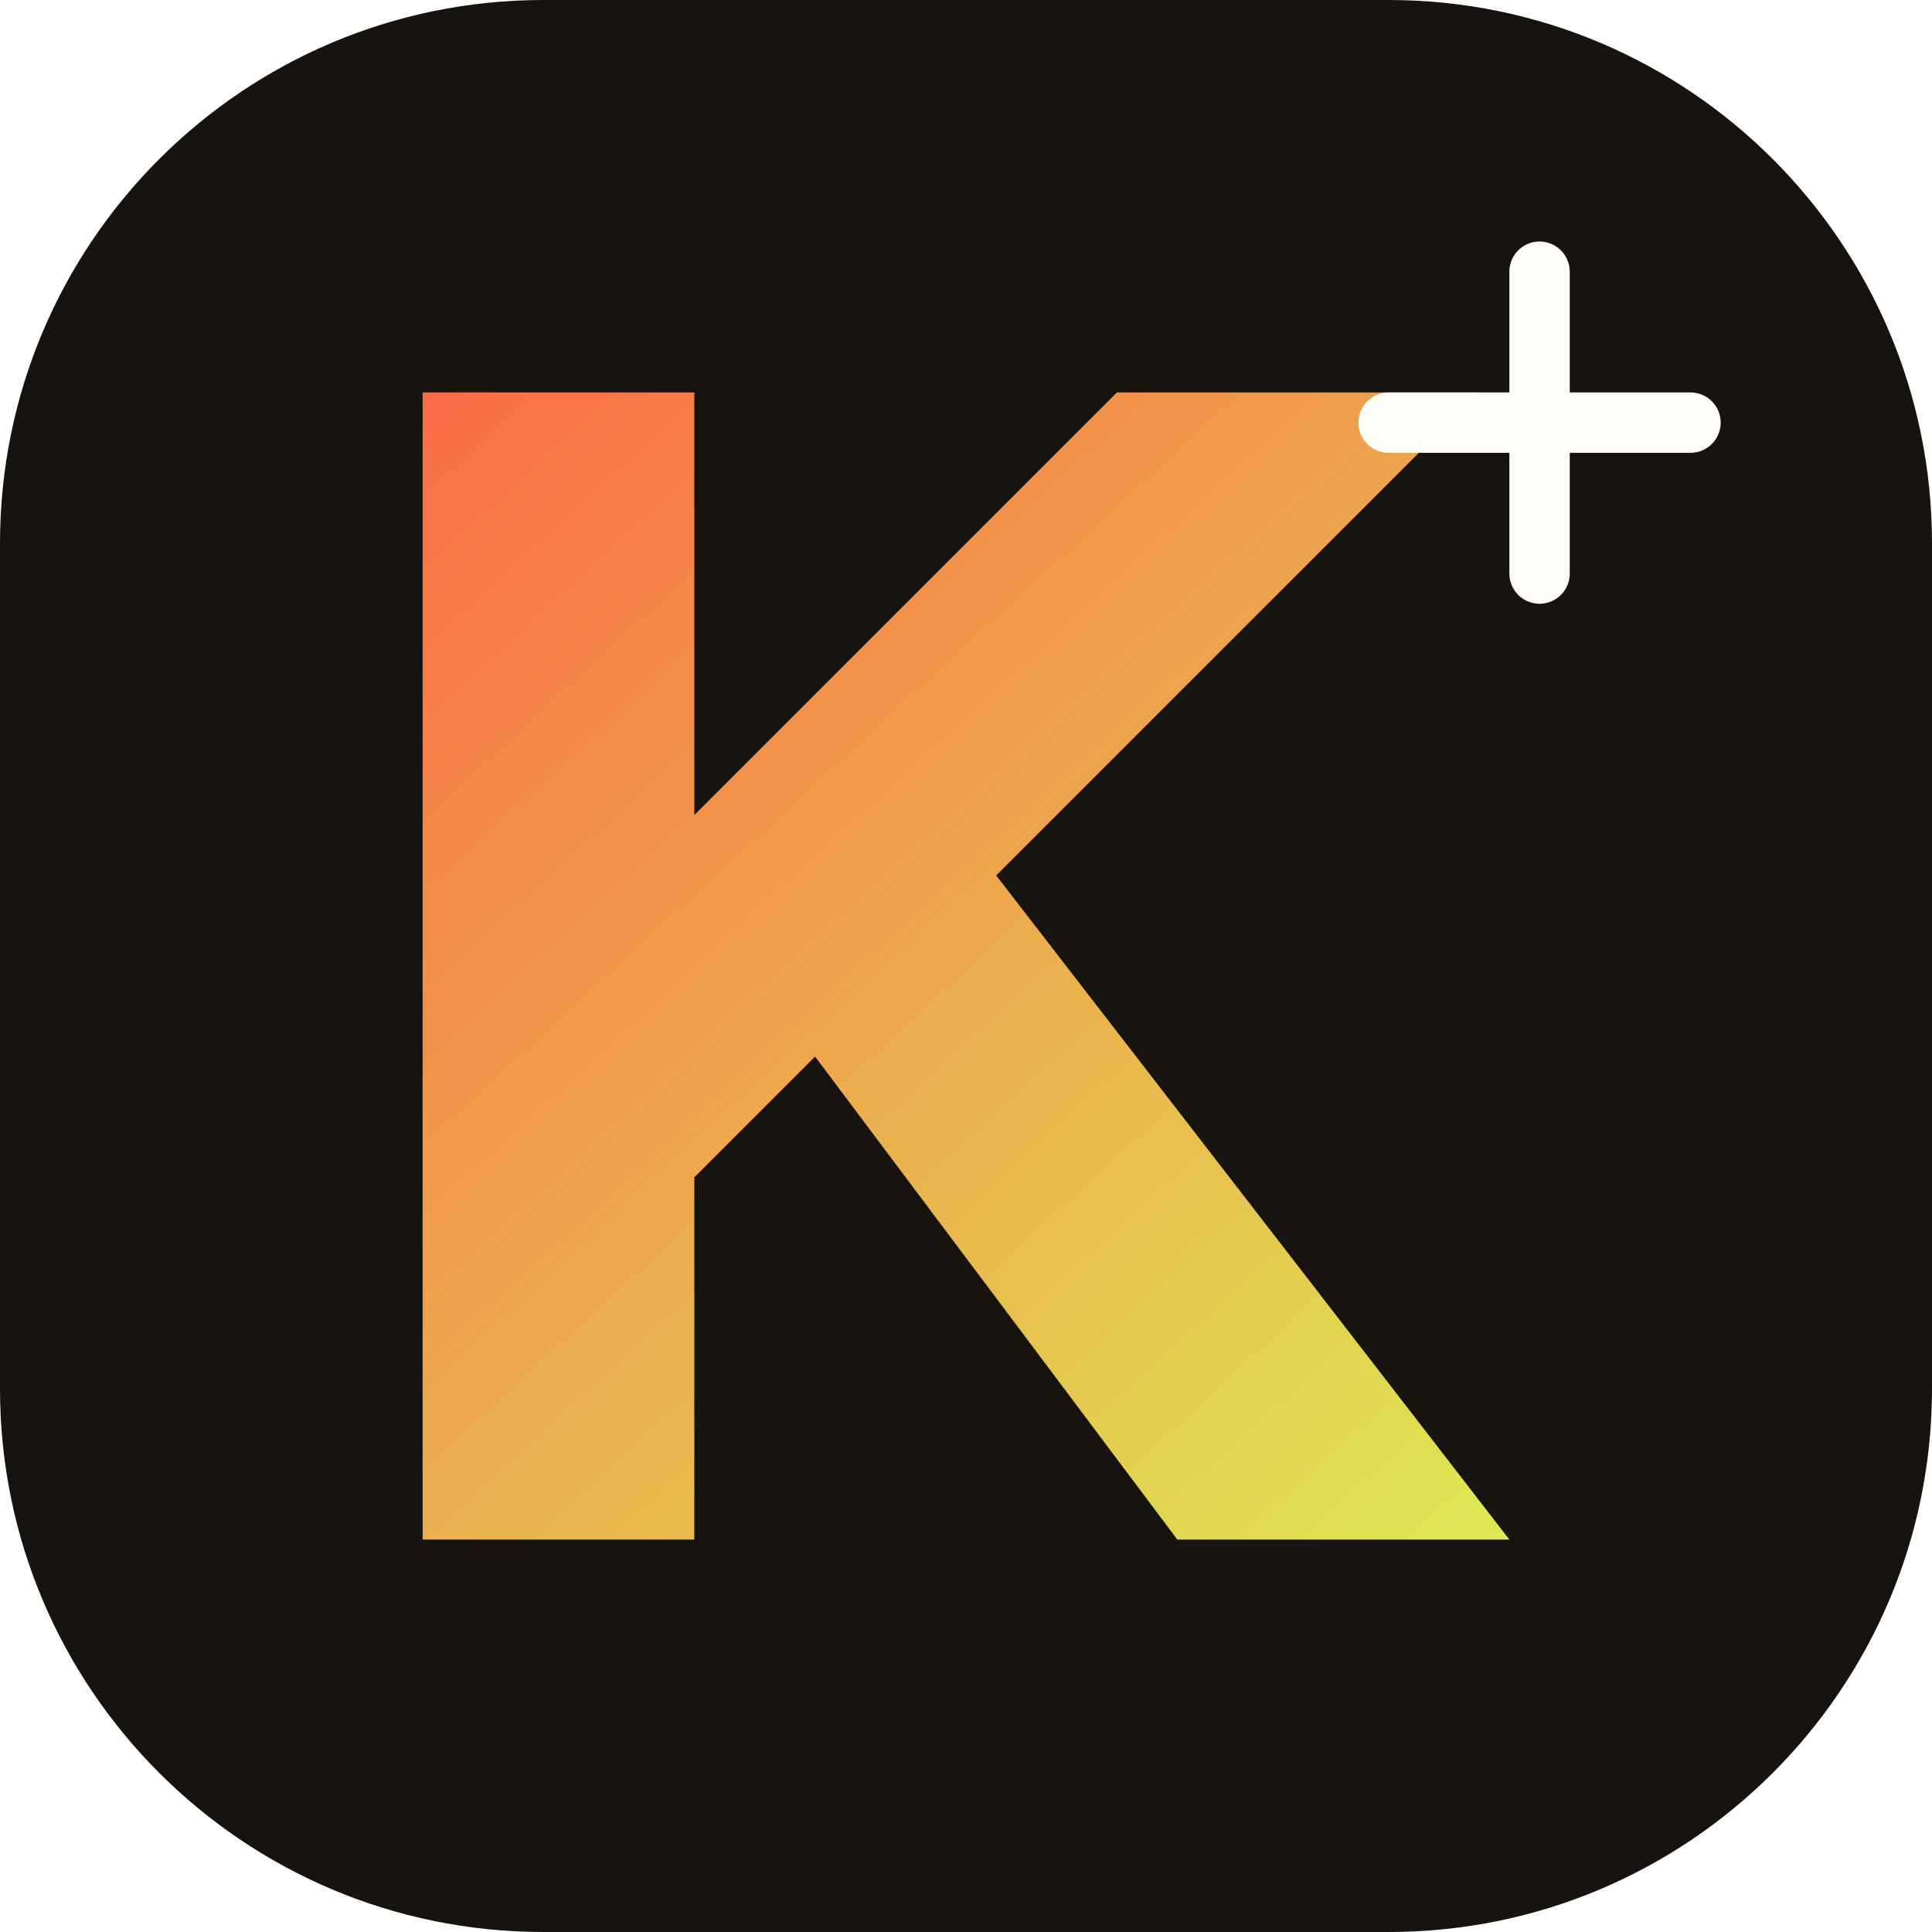
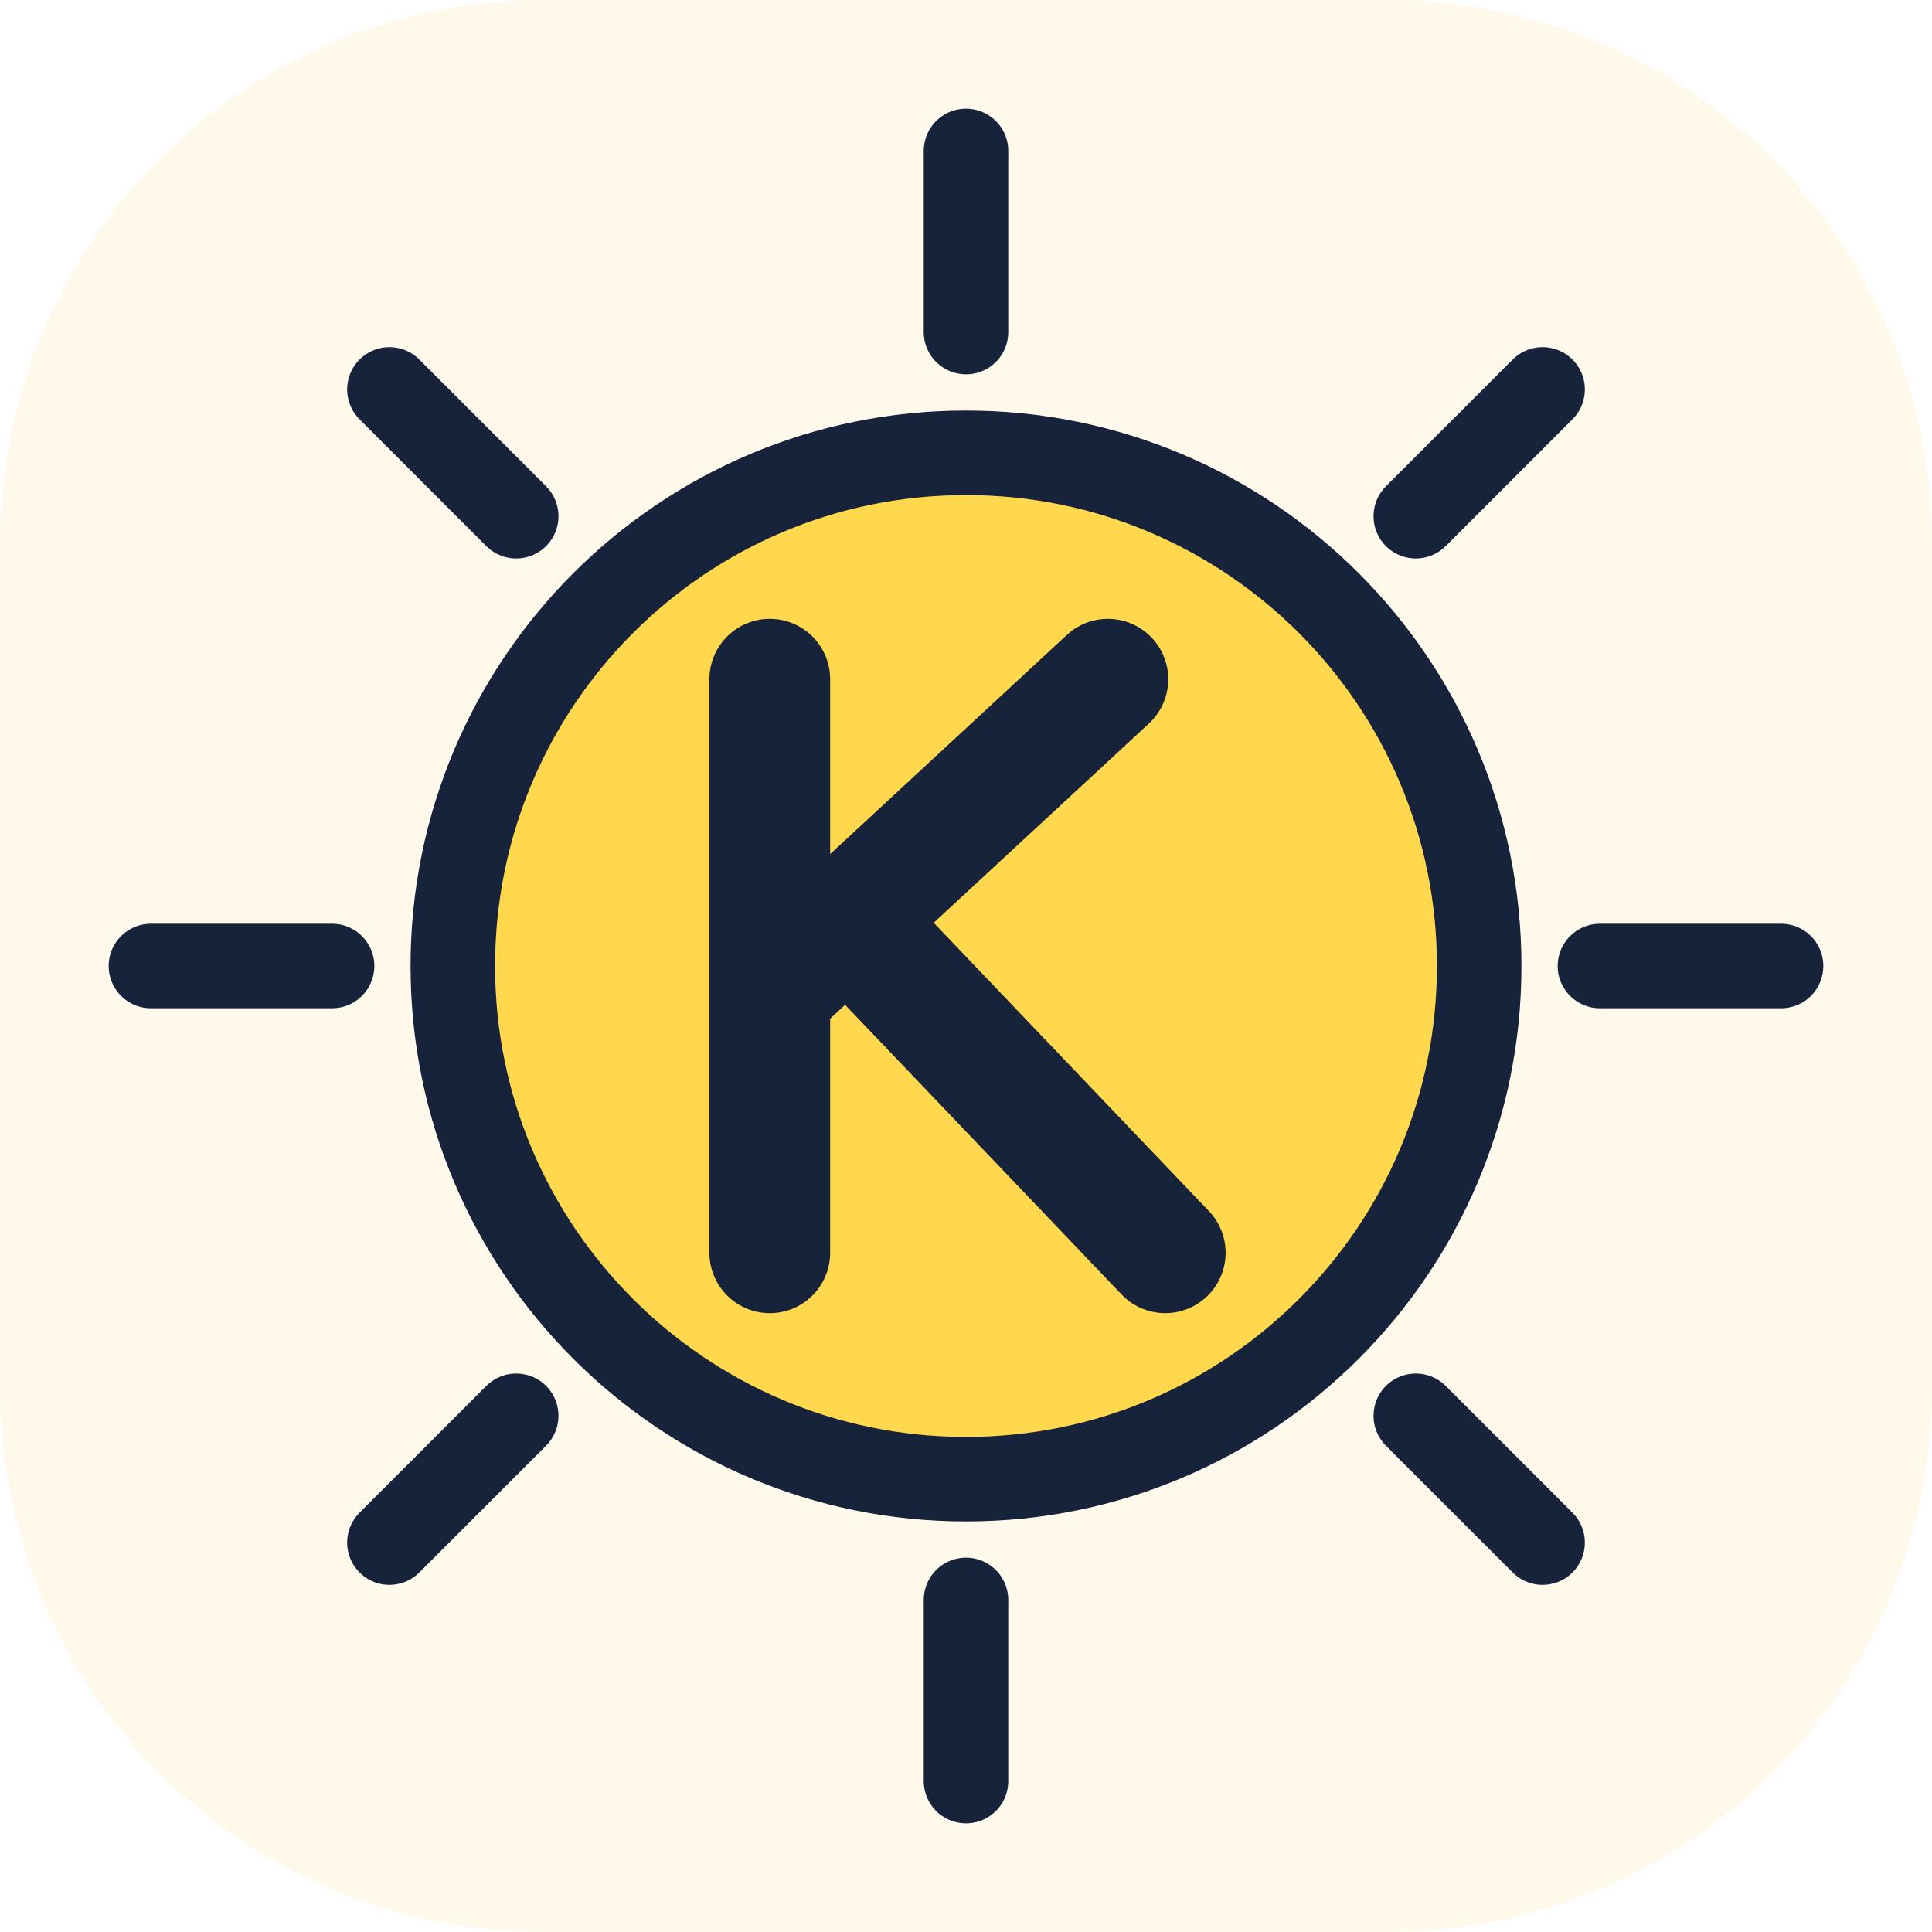
- <svg xmlns="http://www.w3.org/2000/svg" viewBox="0 0 64 64" role="img" aria-label="Kicks Store">
-   <defs>
-     <linearGradient id="g" x1="10" y1="8" x2="56" y2="58" gradientUnits="userSpaceOnUse">
-       <stop stop-color="#ff5c45" />
-       <stop offset="1" stop-color="#d8ff54" />
-     </linearGradient>
-   </defs>
-   <rect width="64" height="64" rx="18" fill="#17140f" />
-   <path d="M14 13h9v14l14-14h12L33 29l17 22H39L27 35l-4 4v12h-9V13Z" fill="url(#g)" />
-   <path d="M51 9v10M46 14h10" stroke="#fffdf7" stroke-width="2" stroke-linecap="round" />
+ <svg xmlns="http://www.w3.org/2000/svg" viewBox="0 0 64 64" role="img" aria-label="Sol Kicks">
+   <rect width="64" height="64" rx="18" fill="#FFF9EC" />
+   <g fill="none" stroke="#17223B" stroke-linecap="round" stroke-width="2.8">
+     <path d="M32 5v6M32 53v6M5 32h6M53 32h6" />
+     <path d="m12.9 12.9 4.2 4.2M46.9 46.9l4.2 4.2M12.9 51.1l4.2-4.2M46.9 17.1l4.2-4.2" />
+   </g>
+   <circle cx="32" cy="32" r="17" fill="#FFD84D" stroke="#17223B" stroke-width="2.8" />
+   <path d="M25.5 22.5v19m.4-9 10.8-10m-8.6 8 10.5 11" fill="none" stroke="#17223B" stroke-linecap="round" stroke-linejoin="round" stroke-width="4" />
</svg>
